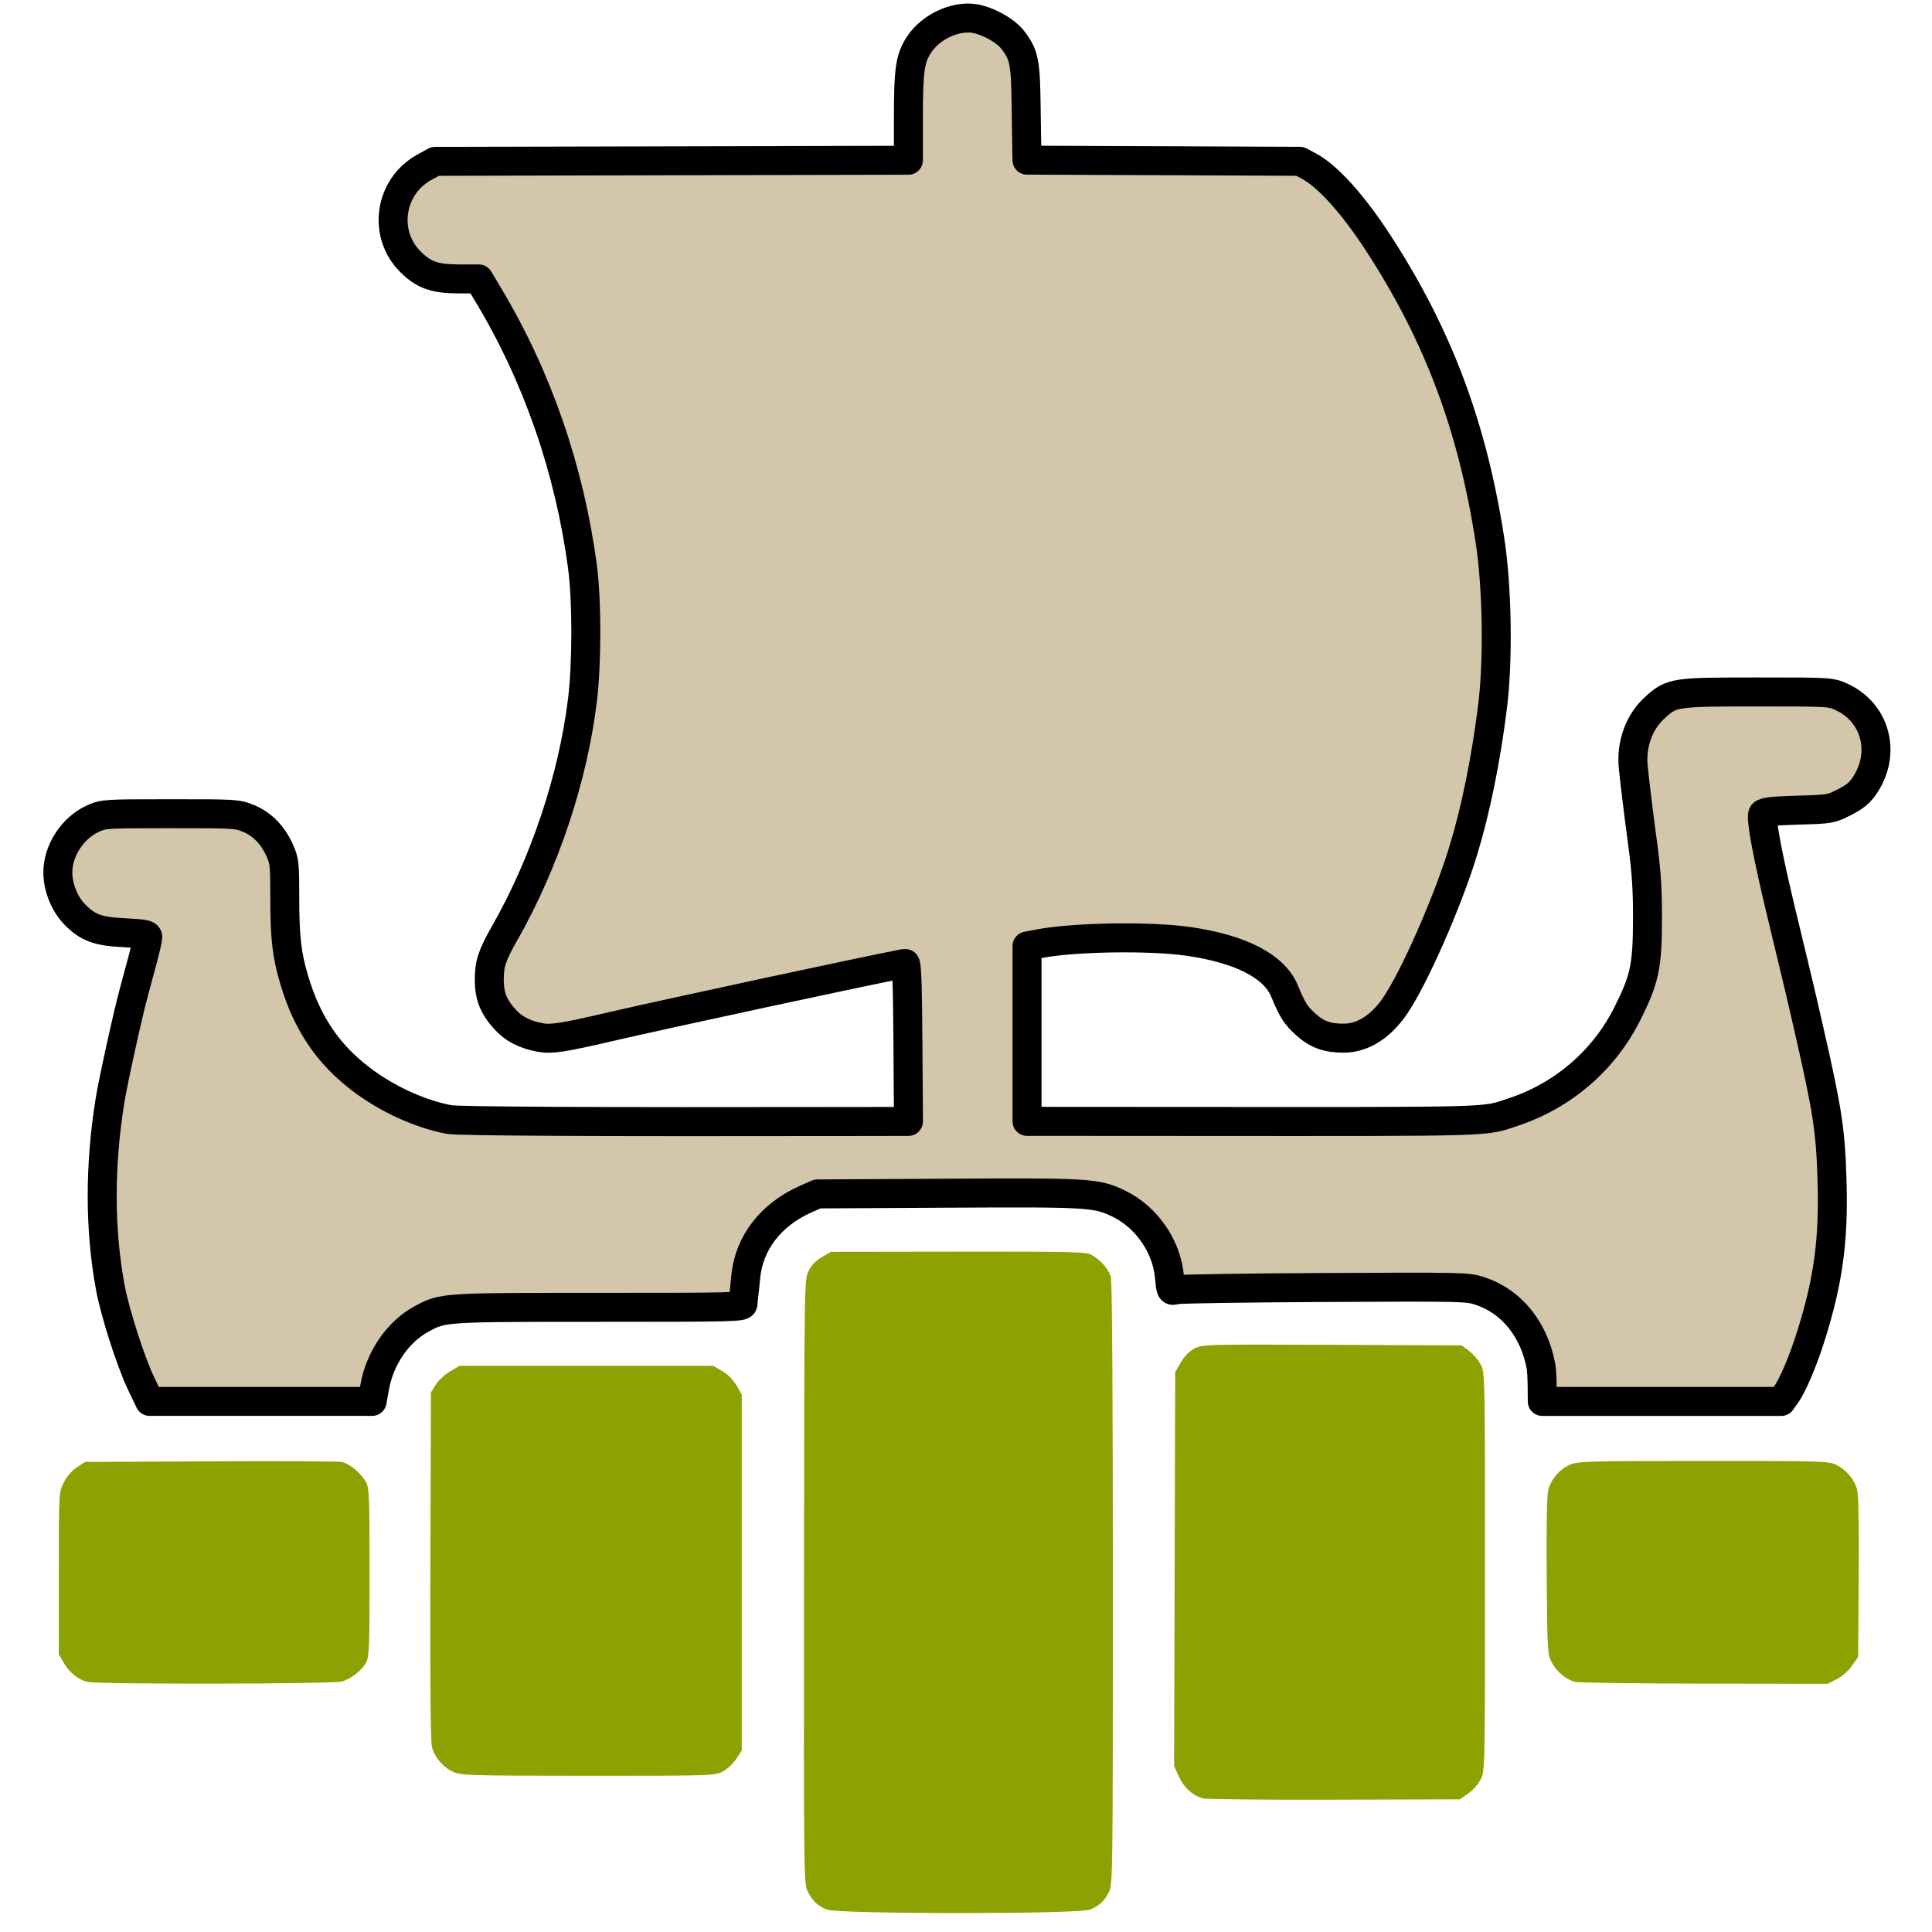
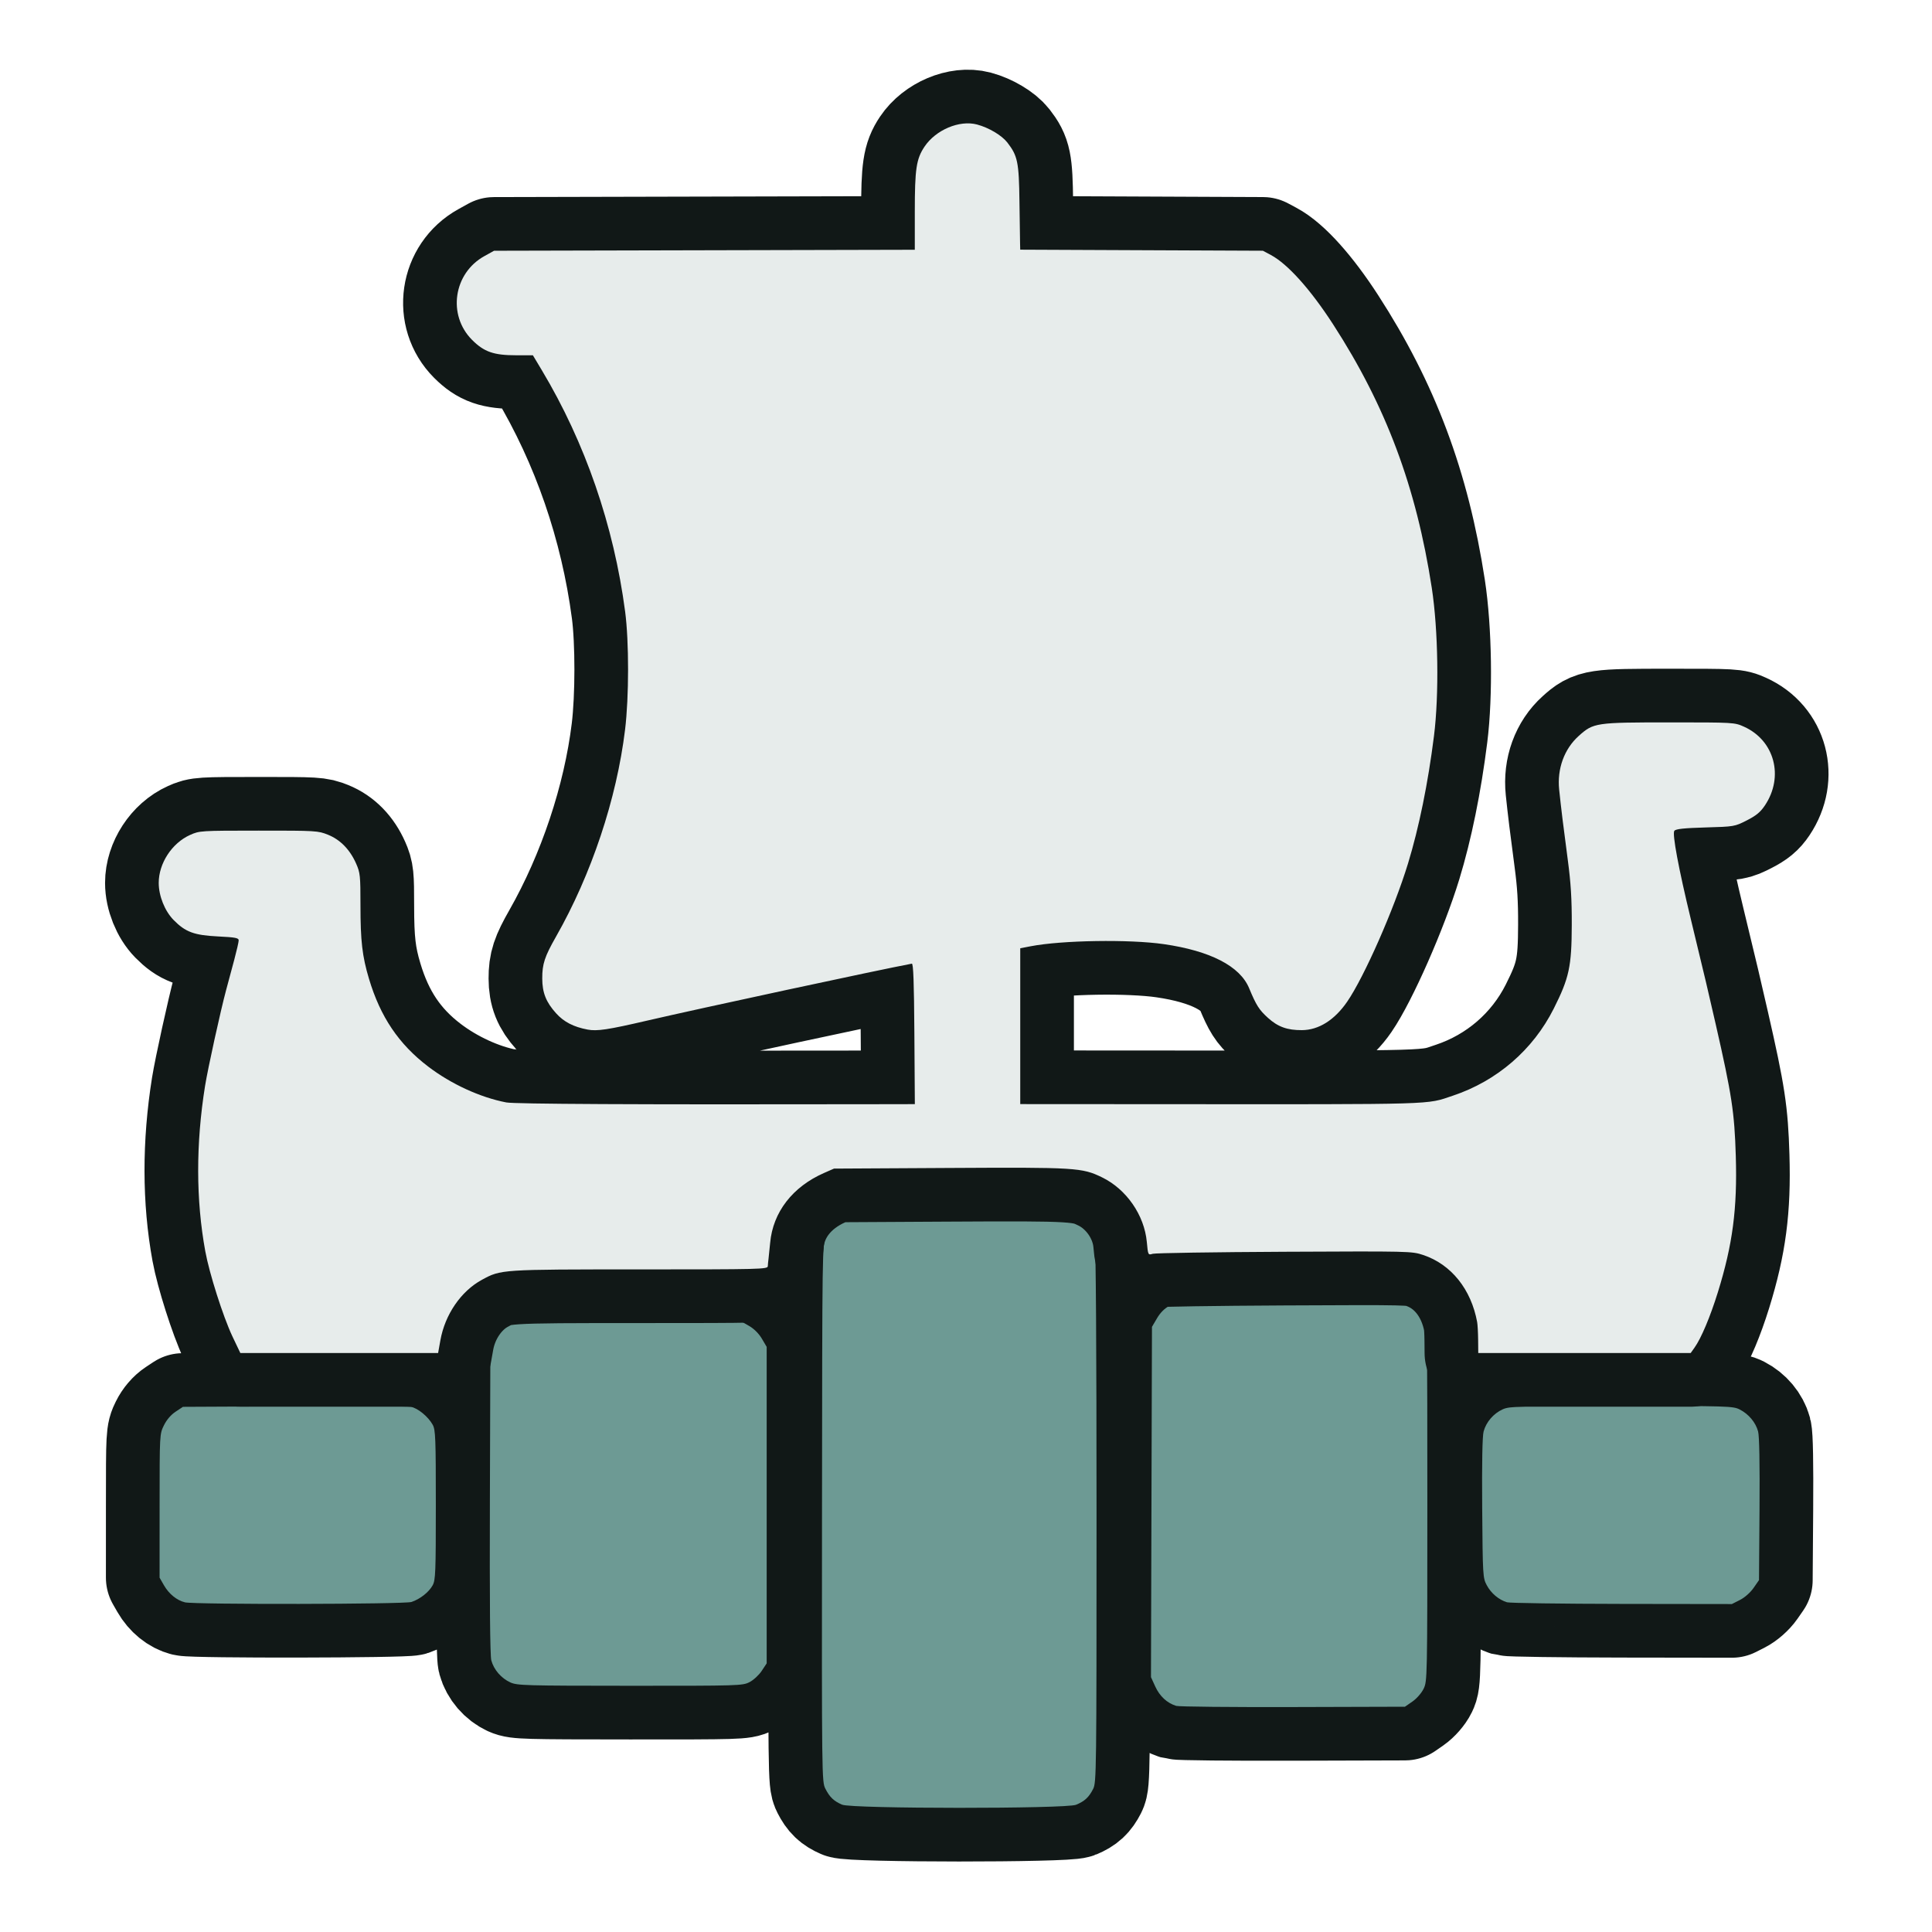
- <svg xmlns="http://www.w3.org/2000/svg" version="1.1" viewBox="60 89.5 80 80" xml:space="preserve">
-   <path fill="#8DA101" d="m94.23 168.57c-0.39-0.169-0.579-0.349-0.781-0.746-0.166-0.325-0.168-0.516-0.157-12.827 0.011-12.44 0.011-12.499 0.185-12.859 0.118-0.245 0.296-0.432 0.552-0.582l0.377-0.221 5.266-7e-3c4.703-6e-3 5.293 7e-3 5.52 0.13 0.37 0.2 0.711 0.589 0.806 0.92 0.052 0.183 0.083 4.852 0.083 12.718 0 12.029-5e-3 12.439-0.16 12.743-0.198 0.388-0.39 0.566-0.793 0.734-0.463 0.193-10.452 0.19-10.898-4e-3zm15.558-4.605c-0.42-0.129-0.763-0.447-0.969-0.895l-0.202-0.442 0.046-16.318 0.236-0.402c0.153-0.261 0.354-0.462 0.572-0.573 0.327-0.167 0.461-0.17 5.697-0.148l5.362 0.023 0.312 0.238c0.171 0.131 0.387 0.386 0.48 0.568 0.165 0.323 0.169 0.51 0.169 8.562 0 8.106-3e-3 8.237-0.172 8.588-0.098 0.202-0.323 0.46-0.522 0.598l-0.35 0.242-5.214 0.015c-2.868 8e-3 -5.317-0.016-5.444-0.055zm-31.016-1.093c-0.424-0.193-0.768-0.592-0.885-1.025-0.059-0.221-0.081-2.698-0.066-7.51l0.023-7.181 0.198-0.318c0.109-0.175 0.376-0.423 0.593-0.55l0.395-0.232h10.499l0.368 0.211c0.227 0.13 0.454 0.357 0.593 0.593l0.225 0.382v14.744l-0.233 0.352c-0.128 0.194-0.384 0.429-0.568 0.523-0.326 0.166-0.483 0.171-5.567 0.169-4.893-2e-3 -5.254-0.012-5.574-0.157zm-15.158-3.73c-0.375-0.09-0.746-0.391-0.978-0.796l-0.202-0.352 6.95e-4 -3.344c6.96e-4 -3.343 7.52e-4 -3.344 0.201-3.752 0.126-0.257 0.327-0.492 0.543-0.635l0.343-0.227 5.171-0.025c2.844-0.014 5.296-2e-3 5.448 0.025 0.323 0.058 0.812 0.461 1.018 0.838 0.129 0.235 0.144 0.627 0.144 3.734 0 3.146-0.014 3.497-0.148 3.742-0.175 0.319-0.584 0.641-0.986 0.776-0.326 0.109-10.104 0.125-10.555 0.017zm61.583-4e-3c-0.378-0.114-0.737-0.417-0.937-0.791-0.184-0.344-0.189-0.429-0.214-3.589-0.016-2.113 7e-3 -3.354 0.066-3.573 0.118-0.44 0.461-0.838 0.887-1.032 0.32-0.145 0.68-0.156 5.531-0.157 4.985-2e-3 5.202 5e-3 5.514 0.164 0.417 0.213 0.741 0.6 0.855 1.022 0.058 0.216 0.081 1.498 0.066 3.63l-0.024 3.296-0.255 0.367c-0.149 0.214-0.412 0.446-0.632 0.557l-0.377 0.191-5.126-7e-3c-2.819-4e-3 -5.229-0.038-5.355-0.076z" />
-   <path fill="#D3C6AA" stroke="#000000" stroke-width="1.2" stroke-linejoin="round" d="m65.82 146.74c-0.435-0.931-1.068-2.919-1.256-3.946-0.439-2.392-0.443-5.011-0.012-7.705 0.13-0.81 0.72-3.497 0.984-4.478 0.095-0.355 0.266-0.988 0.378-1.407s0.205-0.823 0.205-0.898c1.79e-4 -0.114-0.155-0.143-0.958-0.183-1.119-0.055-1.522-0.204-2.074-0.766-0.411-0.419-0.693-1.121-0.693-1.728-9.44e-4 -0.911 0.615-1.854 1.458-2.233 0.44-0.198 0.488-0.201 3.199-0.202 2.674-1e-3 2.765 4e-3 3.232 0.193 0.571 0.231 1.019 0.691 1.307 1.343 0.188 0.426 0.202 0.561 0.202 1.942 0 1.662 0.082 2.371 0.396 3.422 0.53 1.774 1.386 3.045 2.757 4.09 1.072 0.817 2.424 1.438 3.642 1.672 0.387 0.074 5.931 0.102 16.849 0.083l2.181-4e-3 -0.022-3.281c-0.016-2.41-0.048-3.276-0.119-3.263-1.535 0.288-9.905 2.09-12.307 2.648-1.85 0.43-2.356 0.507-2.8 0.422-0.652-0.124-1.102-0.356-1.463-0.757-0.47-0.521-0.644-0.959-0.646-1.623-0.002-0.674 0.111-1.017 0.641-1.948 1.65-2.897 2.824-6.413 3.217-9.641 0.185-1.521 0.187-4.107 0.003-5.503-0.528-4.008-1.861-7.869-3.879-11.24l-0.418-0.699h-0.784c-1.039 0-1.49-0.157-2.047-0.714-1.156-1.156-0.871-3.106 0.571-3.905l0.451-0.25 19.6-0.046v-1.772c0-1.996 0.069-2.458 0.452-3.031 0.524-0.783 1.628-1.249 2.446-1.032 0.55 0.146 1.152 0.504 1.412 0.838 0.482 0.621 0.542 0.911 0.565 2.756 0.012 0.931 0.025 1.816 0.029 1.965l7e-3 0.272 11.303 0.049 0.375 0.2c0.781 0.417 1.842 1.599 2.897 3.229 2.463 3.805 3.873 7.571 4.597 12.277 0.3 1.954 0.345 4.97 0.102 6.9-0.277 2.204-0.697 4.261-1.211 5.944-0.652 2.132-2.037 5.276-2.833 6.434-0.589 0.856-1.327 1.319-2.106 1.324-0.685 4e-3 -1.119-0.153-1.58-0.569-0.416-0.376-0.549-0.585-0.882-1.387-0.426-1.025-1.805-1.737-3.971-2.05-1.604-0.232-4.745-0.183-6.203 0.098l-0.487 0.094v7.259l6.71 4e-3c12.92 7e-3 12.169 0.029 13.441-0.395 2.055-0.686 3.734-2.134 4.7-4.054 0.72-1.431 0.835-1.963 0.841-3.895 4e-3 -1.215-0.042-1.961-0.187-3.048-0.196-1.467-0.314-2.428-0.4-3.26-0.101-0.969 0.236-1.895 0.909-2.5 0.687-0.618 0.784-0.633 4.225-0.633 3.009 0 3.034 1e-3 3.477 0.201 1.422 0.64 1.87 2.326 0.975 3.664-0.21 0.314-0.407 0.477-0.845 0.7-0.565 0.287-0.584 0.291-1.925 0.329-1.005 0.029-1.379 0.069-1.45 0.155-0.108 0.13 0.192 1.739 0.772 4.137 0.686 2.836 0.787 3.262 1.153 4.868 0.751 3.291 0.876 4.11 0.937 6.147 0.074 2.455-0.146 4.121-0.834 6.341-0.355 1.144-0.778 2.148-1.088 2.583l-0.18 0.253h-9.895l-6e-3 -0.614c-3e-3 -0.338-0.024-0.709-0.045-0.826-0.28-1.534-1.213-2.694-2.516-3.128-0.53-0.176-0.619-0.178-6.457-0.15-3.256 0.016-6.019 0.058-6.139 0.094-0.219 0.065-0.22 0.064-0.277-0.552-0.116-1.252-0.953-2.458-2.087-3.009-0.932-0.453-1.215-0.47-7.11-0.437l-5.376 0.03-0.466 0.205c-1.466 0.644-2.378 1.827-2.507 3.251-0.026 0.286-0.06 0.616-0.075 0.732-0.016 0.116-0.031 0.278-0.035 0.36-0.007 0.14-0.349 0.148-5.958 0.148-6.481 0-6.47-7.4e-4 -7.361 0.485-0.975 0.531-1.719 1.615-1.934 2.822l-0.105 0.588h-9.213z" />
+ <svg xmlns="http://www.w3.org/2000/svg" viewBox="55 84.5 90 90">
+   <path d="m94.23 168.57c-0.39-0.169-0.579-0.349-0.781-0.746-0.166-0.325-0.168-0.516-0.157-12.827 0.011-12.44 0.011-12.499 0.185-12.859 0.118-0.245 0.296-0.432 0.552-0.582l0.377-0.221 5.266-7e-3c4.703-6e-3 5.293 7e-3 5.52 0.13 0.37 0.2 0.711 0.589 0.806 0.92 0.052 0.183 0.083 4.852 0.083 12.718 0 12.029-5e-3 12.439-0.16 12.743-0.198 0.388-0.39 0.566-0.793 0.734-0.463 0.193-10.452 0.19-10.898-4e-3zm15.558-4.605c-0.42-0.129-0.763-0.447-0.969-0.895l-0.202-0.442 0.046-16.318 0.236-0.402c0.153-0.261 0.354-0.462 0.572-0.573 0.327-0.167 0.461-0.17 5.697-0.148l5.362 0.023 0.312 0.238c0.171 0.131 0.387 0.386 0.48 0.568 0.165 0.323 0.169 0.51 0.169 8.562 0 8.106-3e-3 8.237-0.172 8.588-0.098 0.202-0.323 0.46-0.522 0.598l-0.35 0.242-5.214 0.015c-2.868 8e-3 -5.317-0.016-5.444-0.055zm-31.016-1.093c-0.424-0.193-0.768-0.592-0.885-1.025-0.059-0.221-0.081-2.698-0.066-7.51l0.023-7.181 0.198-0.318c0.109-0.175 0.376-0.423 0.593-0.55l0.395-0.232h10.499l0.368 0.211c0.227 0.13 0.454 0.357 0.593 0.593l0.225 0.382v14.744l-0.233 0.352c-0.128 0.194-0.384 0.429-0.568 0.523-0.326 0.166-0.483 0.171-5.567 0.169-4.893-2e-3 -5.254-0.012-5.574-0.157zm-15.158-3.73c-0.375-0.09-0.746-0.391-0.978-0.796l-0.202-0.352 6.95e-4 -3.344c6.96e-4 -3.343 7.52e-4 -3.344 0.201-3.752 0.126-0.257 0.327-0.492 0.543-0.635l0.343-0.227 5.171-0.025c2.844-0.014 5.296-2e-3 5.448 0.025 0.323 0.058 0.812 0.461 1.018 0.838 0.129 0.235 0.144 0.627 0.144 3.734 0 3.146-0.014 3.497-0.148 3.742-0.175 0.319-0.584 0.641-0.986 0.776-0.326 0.109-10.104 0.125-10.555 0.017zm61.583-4e-3c-0.378-0.114-0.737-0.417-0.937-0.791-0.184-0.344-0.189-0.429-0.214-3.589-0.016-2.113 7e-3 -3.354 0.066-3.573 0.118-0.44 0.461-0.838 0.887-1.032 0.32-0.145 0.68-0.156 5.531-0.157 4.985-2e-3 5.202 5e-3 5.514 0.164 0.417 0.213 0.741 0.6 0.855 1.022 0.058 0.216 0.081 1.498 0.066 3.63l-0.024 3.296-0.255 0.367c-0.149 0.214-0.412 0.446-0.632 0.557l-0.377 0.191-5.126-7e-3c-2.819-4e-3 -5.229-0.038-5.355-0.076z" fill="#6D9A94" stroke="#111817" stroke-width="5" stroke-linejoin="round" stroke-linecap="round" paint-order="stroke" />
+   <path d="m65.82 146.74c-0.435-0.931-1.068-2.919-1.256-3.946-0.439-2.392-0.443-5.011-0.012-7.705 0.13-0.81 0.72-3.497 0.984-4.478 0.095-0.355 0.266-0.988 0.378-1.407s0.205-0.823 0.205-0.898c1.79e-4 -0.114-0.155-0.143-0.958-0.183-1.119-0.055-1.522-0.204-2.074-0.766-0.411-0.419-0.693-1.121-0.693-1.728-9.44e-4 -0.911 0.615-1.854 1.458-2.233 0.44-0.198 0.488-0.201 3.199-0.202 2.674-1e-3 2.765 4e-3 3.232 0.193 0.571 0.231 1.019 0.691 1.307 1.343 0.188 0.426 0.202 0.561 0.202 1.942 0 1.662 0.082 2.371 0.396 3.422 0.53 1.774 1.386 3.045 2.757 4.09 1.072 0.817 2.424 1.438 3.642 1.672 0.387 0.074 5.931 0.102 16.849 0.083l2.181-4e-3 -0.022-3.281c-0.016-2.41-0.048-3.276-0.119-3.263-1.535 0.288-9.905 2.09-12.307 2.648-1.85 0.43-2.356 0.507-2.8 0.422-0.652-0.124-1.102-0.356-1.463-0.757-0.47-0.521-0.644-0.959-0.646-1.623-0.002-0.674 0.111-1.017 0.641-1.948 1.65-2.897 2.824-6.413 3.217-9.641 0.185-1.521 0.187-4.107 0.003-5.503-0.528-4.008-1.861-7.869-3.879-11.24l-0.418-0.699h-0.784c-1.039 0-1.49-0.157-2.047-0.714-1.156-1.156-0.871-3.106 0.571-3.905l0.451-0.25 19.6-0.046v-1.772c0-1.996 0.069-2.458 0.452-3.031 0.524-0.783 1.628-1.249 2.446-1.032 0.55 0.146 1.152 0.504 1.412 0.838 0.482 0.621 0.542 0.911 0.565 2.756 0.012 0.931 0.025 1.816 0.029 1.965l7e-3 0.272 11.303 0.049 0.375 0.2c0.781 0.417 1.842 1.599 2.897 3.229 2.463 3.805 3.873 7.571 4.597 12.277 0.3 1.954 0.345 4.97 0.102 6.9-0.277 2.204-0.697 4.261-1.211 5.944-0.652 2.132-2.037 5.276-2.833 6.434-0.589 0.856-1.327 1.319-2.106 1.324-0.685 4e-3 -1.119-0.153-1.58-0.569-0.416-0.376-0.549-0.585-0.882-1.387-0.426-1.025-1.805-1.737-3.971-2.05-1.604-0.232-4.745-0.183-6.203 0.098l-0.487 0.094v7.259l6.71 4e-3c12.92 7e-3 12.169 0.029 13.441-0.395 2.055-0.686 3.734-2.134 4.7-4.054 0.72-1.431 0.835-1.963 0.841-3.895 4e-3 -1.215-0.042-1.961-0.187-3.048-0.196-1.467-0.314-2.428-0.4-3.26-0.101-0.969 0.236-1.895 0.909-2.5 0.687-0.618 0.784-0.633 4.225-0.633 3.009 0 3.034 1e-3 3.477 0.201 1.422 0.64 1.87 2.326 0.975 3.664-0.21 0.314-0.407 0.477-0.845 0.7-0.565 0.287-0.584 0.291-1.925 0.329-1.005 0.029-1.379 0.069-1.45 0.155-0.108 0.13 0.192 1.739 0.772 4.137 0.686 2.836 0.787 3.262 1.153 4.868 0.751 3.291 0.876 4.11 0.937 6.147 0.074 2.455-0.146 4.121-0.834 6.341-0.355 1.144-0.778 2.148-1.088 2.583l-0.18 0.253h-9.895l-6e-3 -0.614c-3e-3 -0.338-0.024-0.709-0.045-0.826-0.28-1.534-1.213-2.694-2.516-3.128-0.53-0.176-0.619-0.178-6.457-0.15-3.256 0.016-6.019 0.058-6.139 0.094-0.219 0.065-0.22 0.064-0.277-0.552-0.116-1.252-0.953-2.458-2.087-3.009-0.932-0.453-1.215-0.47-7.11-0.437l-5.376 0.03-0.466 0.205c-1.466 0.644-2.378 1.827-2.507 3.251-0.026 0.286-0.06 0.616-0.075 0.732-0.016 0.116-0.031 0.278-0.035 0.36-0.007 0.14-0.349 0.148-5.958 0.148-6.481 0-6.47-7.4e-4 -7.361 0.485-0.975 0.531-1.719 1.615-1.934 2.822l-0.105 0.588h-9.213z" fill="#E7ECEB" stroke="#111817" stroke-width="5" stroke-linejoin="round" stroke-linecap="round" paint-order="stroke" />
</svg>
